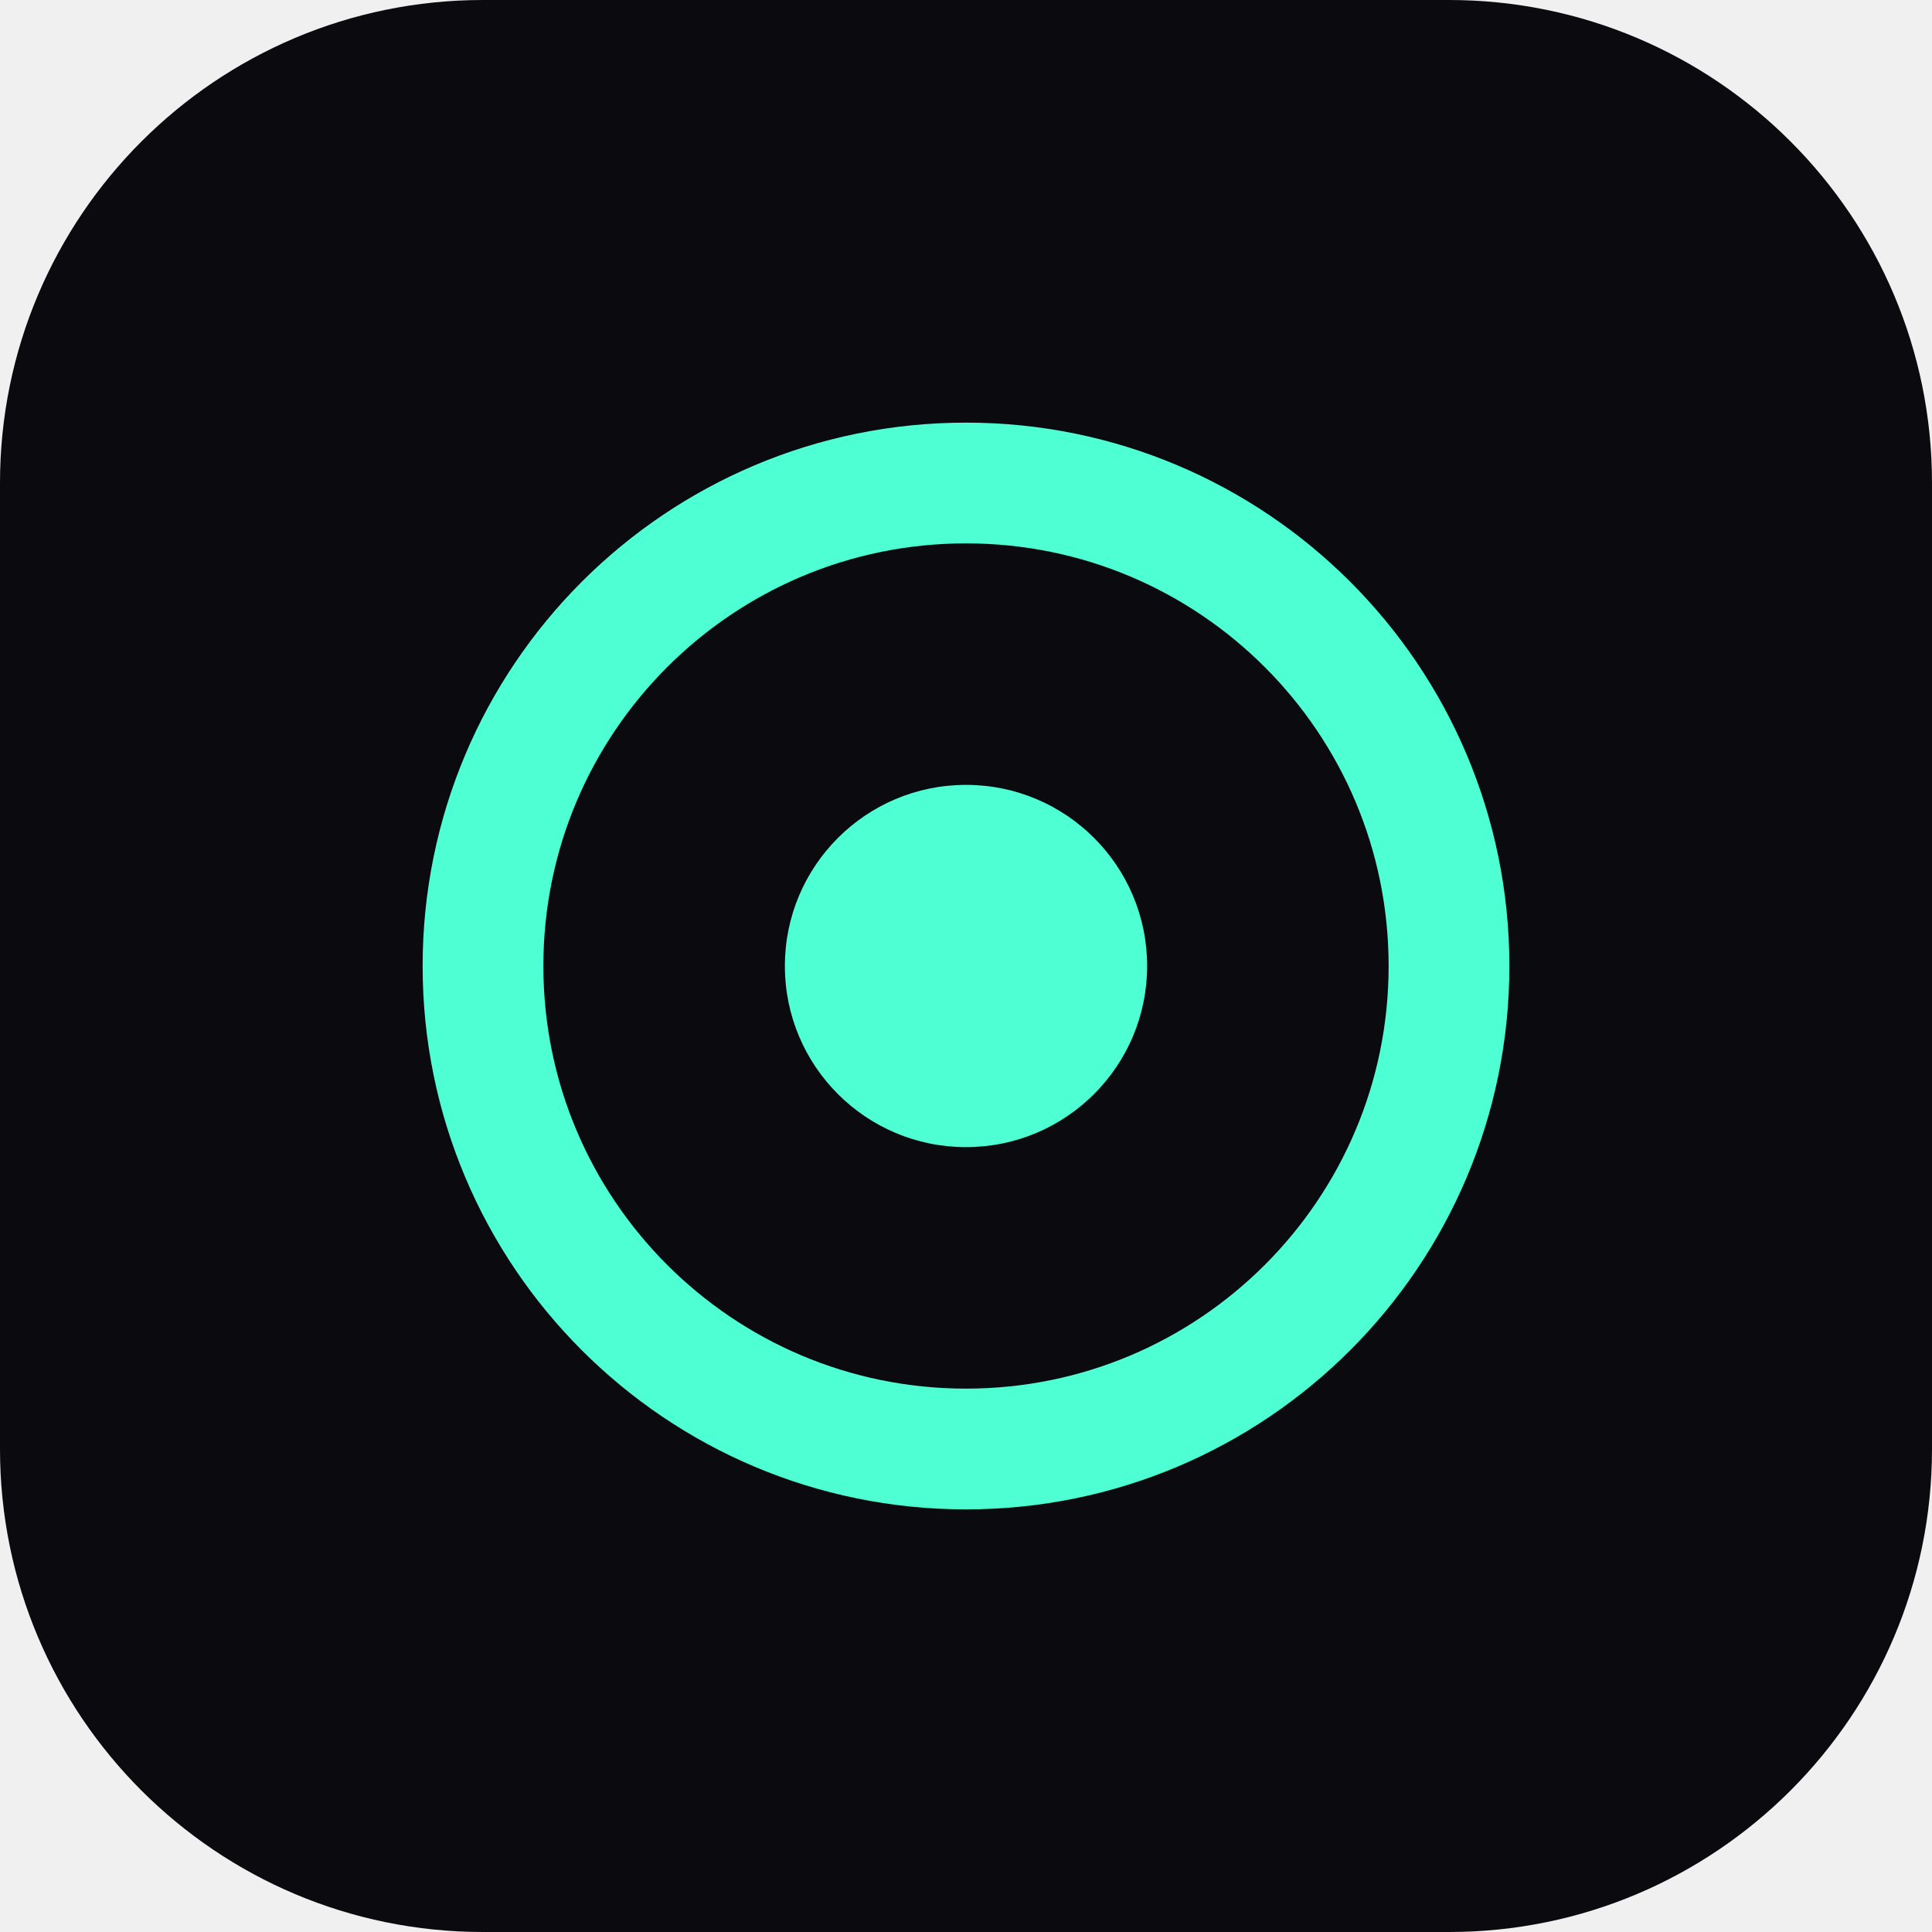
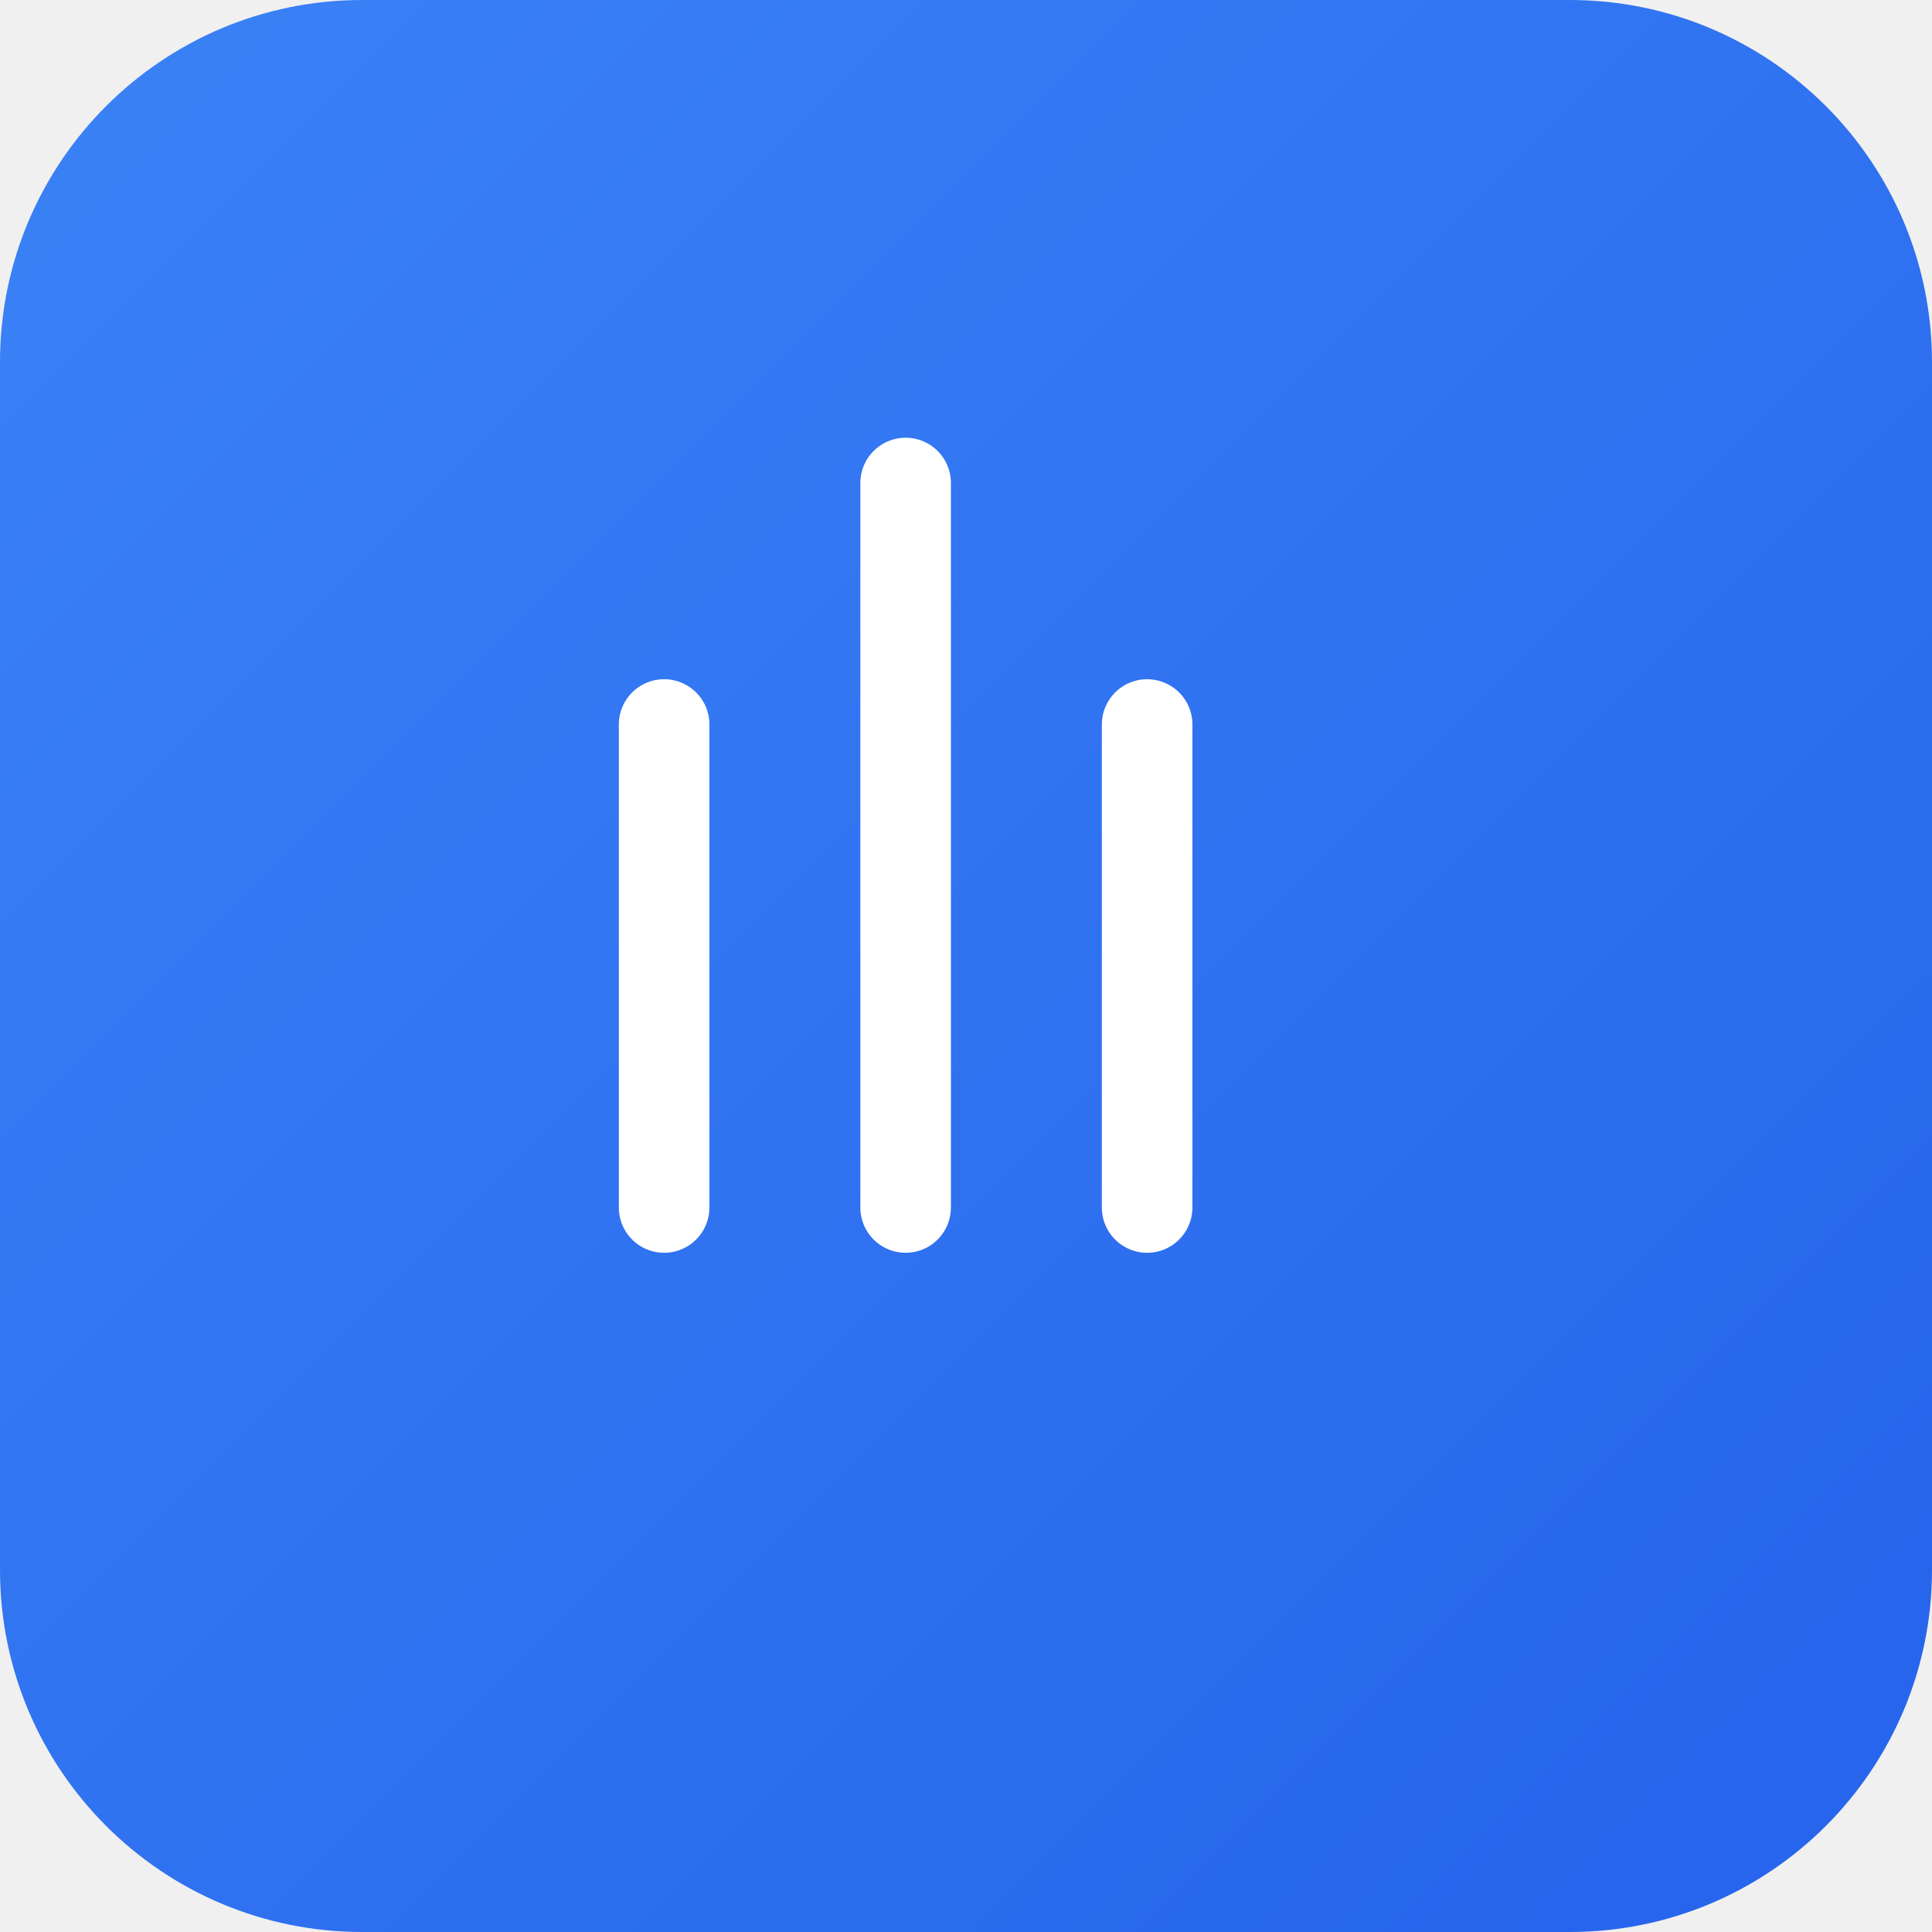
- <svg xmlns="http://www.w3.org/2000/svg" viewBox="0 0 32 32">
-   <rect width="32" height="32" rx="8" fill="#0A0A0F" />
-   <circle cx="16" cy="16" r="8" fill="none" stroke="#4DFFD2" stroke-width="2" />
-   <circle cx="16" cy="16" r="3" fill="#4DFFD2" />
+ <svg xmlns="http://www.w3.org/2000/svg" viewBox="0 0 64 64" fill="none">
+   <defs>
+     <linearGradient id="g" x1="0%" y1="0%" x2="100%" y2="100%">
+       <stop offset="0%" stop-color="#3b82f6" />
+       <stop offset="100%" stop-color="#2563eb" />
+     </linearGradient>
+   </defs>
+   <rect width="64" height="64" rx="12" fill="url(#g)" />
+   <path d="M22 40 L22 24 M30 40 L30 16 M38 40 L38 24" stroke="white" stroke-width="3" stroke-linecap="round" />
</svg>
